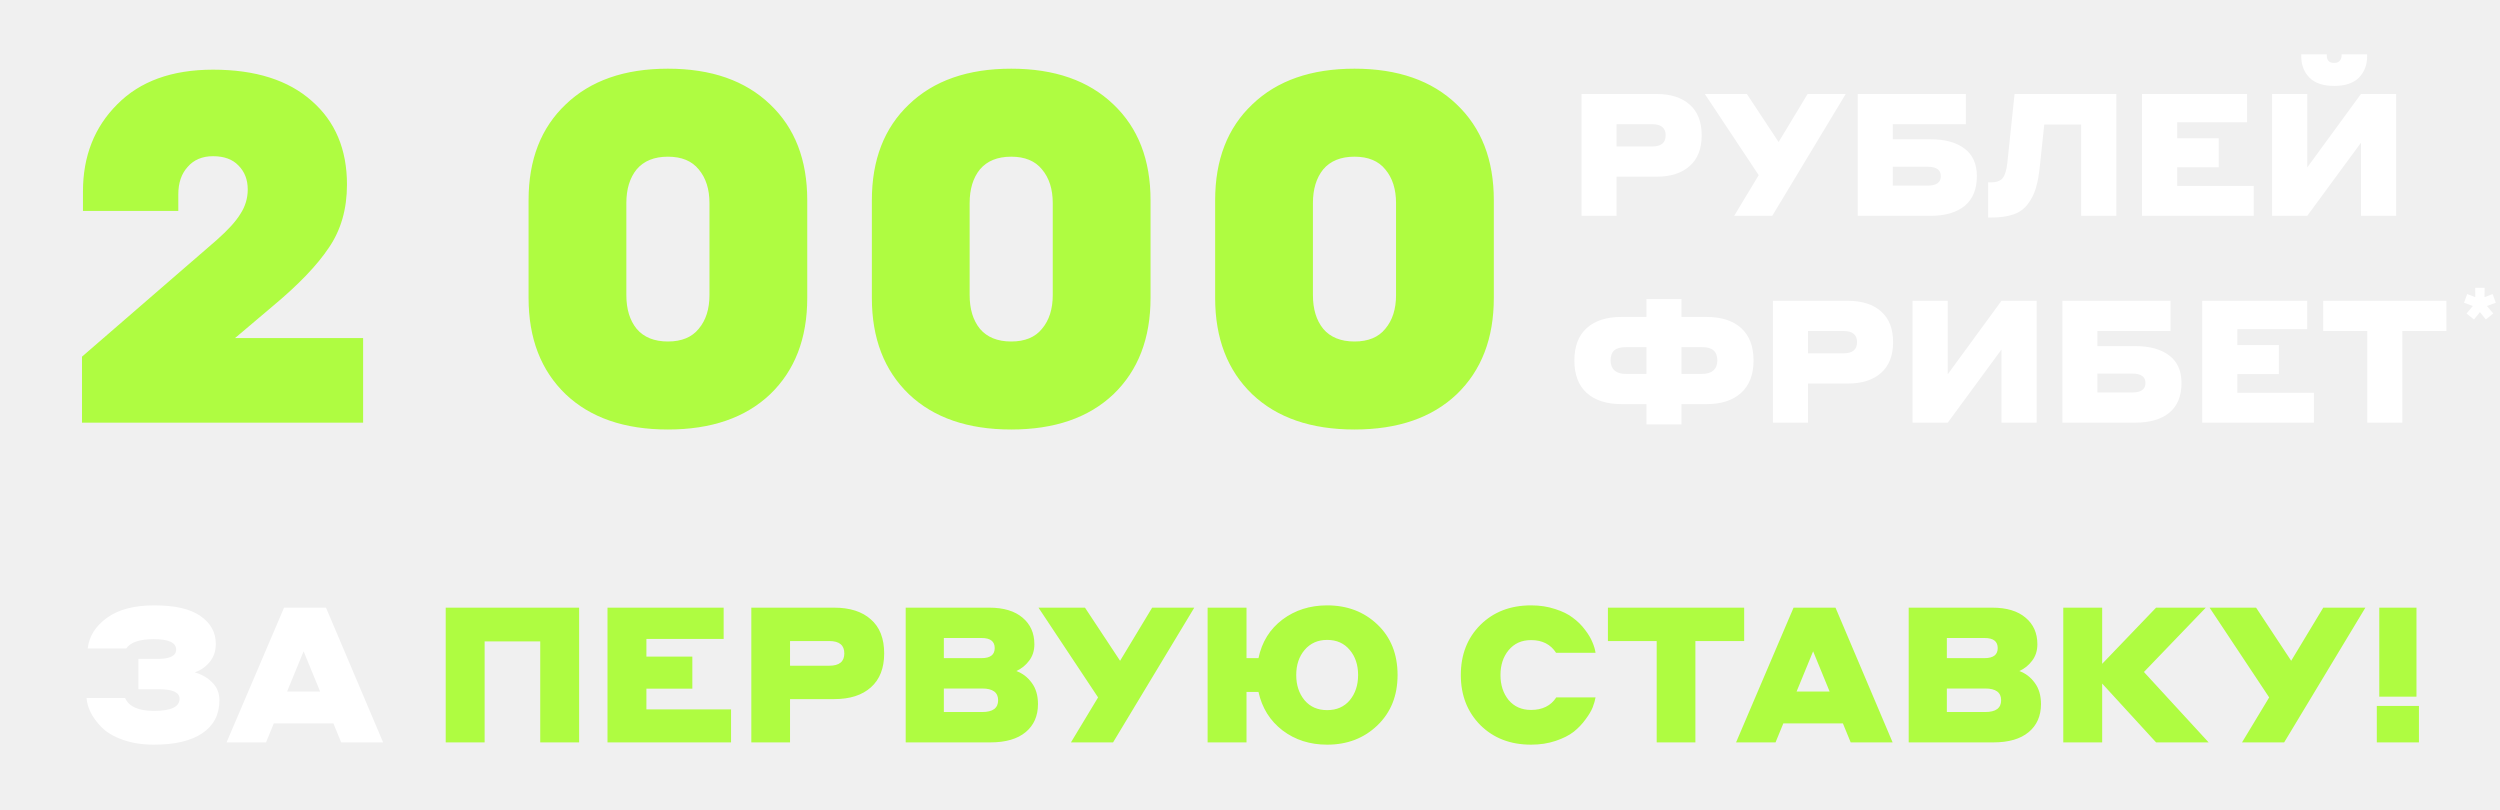
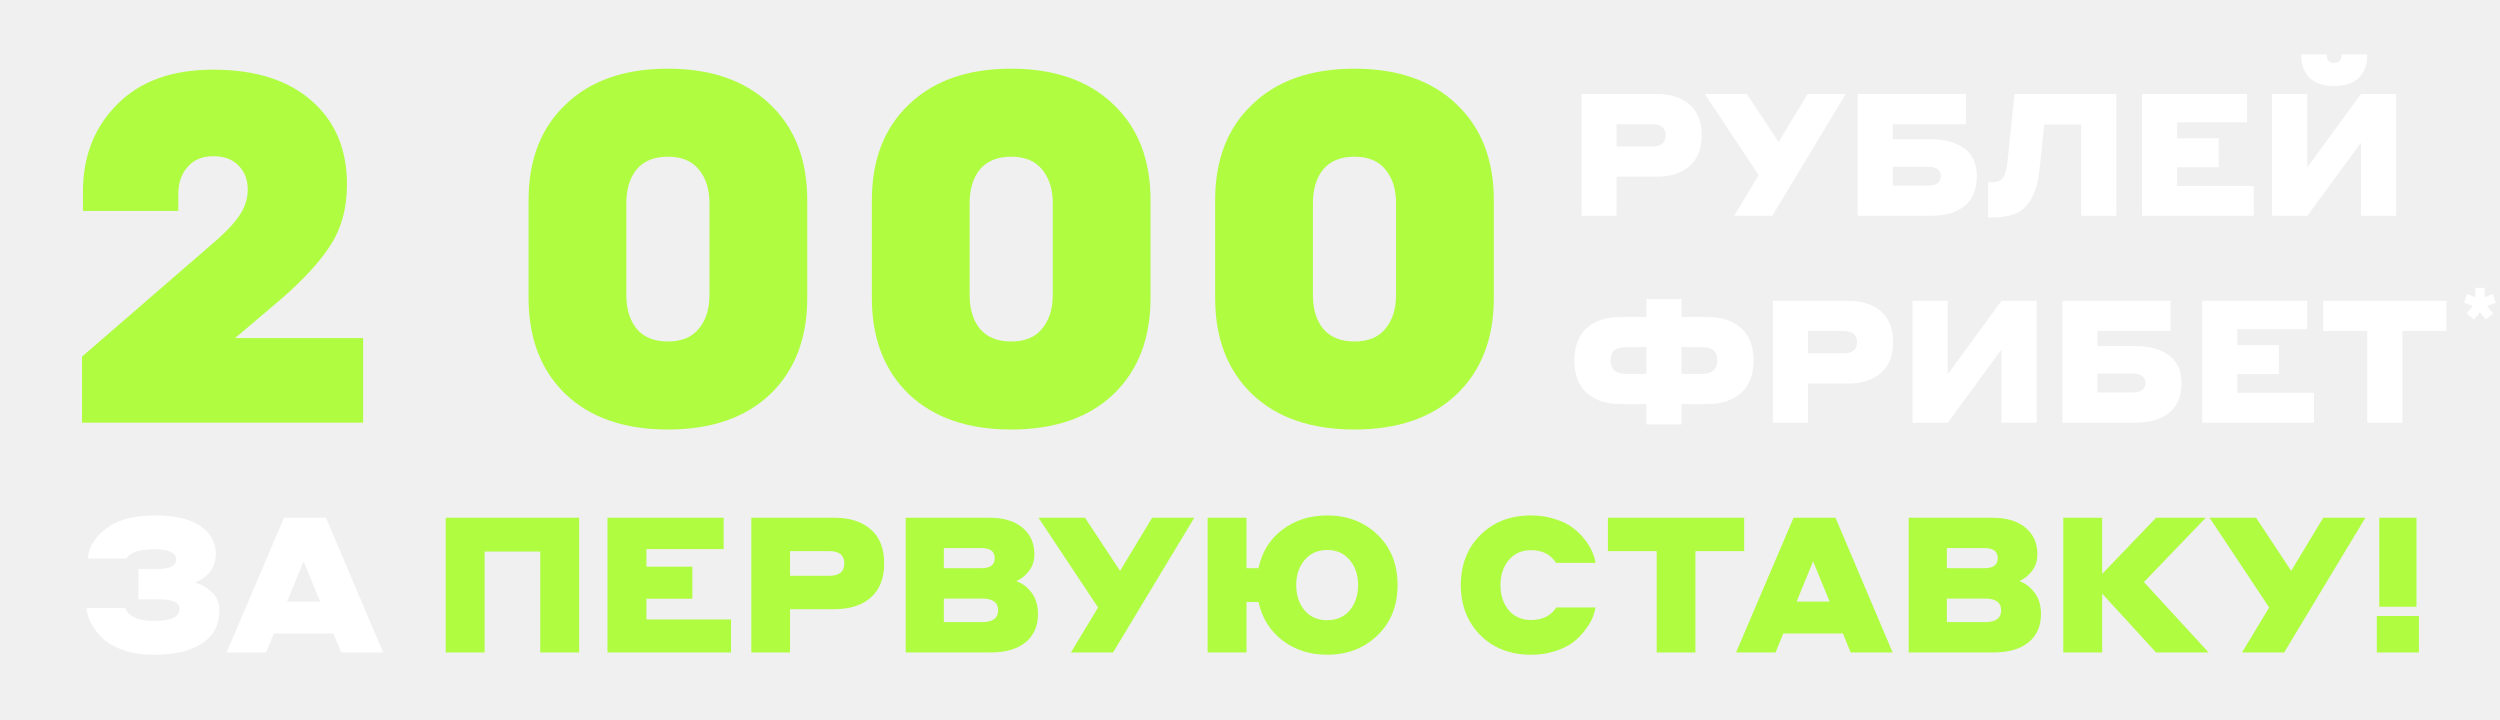
- <svg xmlns="http://www.w3.org/2000/svg" width="278" height="90" viewBox="0 0 278 90" fill="none">
+ <svg xmlns="http://www.w3.org/2000/svg" width="278" height="80" viewBox="0 0 278 80" fill="none">
  <path d="M40.379 37.595V47H9.118V39.66L24.123 26.667C25.355 25.579 26.225 24.619 26.733 23.785C27.276 22.952 27.548 22.046 27.548 21.067C27.548 19.98 27.204 19.092 26.515 18.403C25.863 17.715 24.92 17.37 23.688 17.37C22.492 17.37 21.55 17.769 20.861 18.566C20.172 19.327 19.828 20.342 19.828 21.611V23.459H9.226V21.285C9.226 17.37 10.495 14.144 13.032 11.607C15.569 9.034 19.121 7.747 23.688 7.747C28.4 7.747 32.06 8.907 34.67 11.227C37.28 13.51 38.584 16.609 38.584 20.523C38.584 23.242 37.914 25.579 36.573 27.537C35.268 29.494 33.202 31.651 30.375 34.006L26.134 37.595H40.379ZM62.909 11.607C65.663 8.961 69.451 7.638 74.272 7.638C79.092 7.638 82.88 8.961 85.634 11.607C88.389 14.217 89.766 17.769 89.766 22.263V33.136C89.766 37.631 88.389 41.201 85.634 43.847C82.88 46.456 79.092 47.761 74.272 47.761C69.451 47.761 65.663 46.456 62.909 43.847C60.154 41.201 58.777 37.631 58.777 33.136V22.263C58.777 17.769 60.154 14.217 62.909 11.607ZM70.792 36.562C71.59 37.504 72.749 37.975 74.272 37.975C75.794 37.975 76.936 37.504 77.697 36.562C78.494 35.619 78.893 34.369 78.893 32.81V22.589C78.893 21.031 78.494 19.78 77.697 18.838C76.936 17.896 75.794 17.424 74.272 17.424C72.749 17.424 71.59 17.896 70.792 18.838C70.031 19.78 69.65 21.031 69.65 22.589V32.81C69.65 34.369 70.031 35.619 70.792 36.562ZM101.082 11.607C103.837 8.961 107.625 7.638 112.445 7.638C117.266 7.638 121.053 8.961 123.808 11.607C126.562 14.217 127.94 17.769 127.94 22.263V33.136C127.94 37.631 126.562 41.201 123.808 43.847C121.053 46.456 117.266 47.761 112.445 47.761C107.625 47.761 103.837 46.456 101.082 43.847C98.328 41.201 96.951 37.631 96.951 33.136V22.263C96.951 17.769 98.328 14.217 101.082 11.607ZM108.966 36.562C109.763 37.504 110.923 37.975 112.445 37.975C113.967 37.975 115.109 37.504 115.87 36.562C116.668 35.619 117.066 34.369 117.066 32.81V22.589C117.066 21.031 116.668 19.78 115.87 18.838C115.109 17.896 113.967 17.424 112.445 17.424C110.923 17.424 109.763 17.896 108.966 18.838C108.204 19.78 107.824 21.031 107.824 22.589V32.81C107.824 34.369 108.204 35.619 108.966 36.562ZM139.256 11.607C142.01 8.961 145.798 7.638 150.619 7.638C155.439 7.638 159.227 8.961 161.981 11.607C164.736 14.217 166.113 17.769 166.113 22.263V33.136C166.113 37.631 164.736 41.201 161.981 43.847C159.227 46.456 155.439 47.761 150.619 47.761C145.798 47.761 142.01 46.456 139.256 43.847C136.501 41.201 135.124 37.631 135.124 33.136V22.263C135.124 17.769 136.501 14.217 139.256 11.607ZM147.139 36.562C147.936 37.504 149.096 37.975 150.619 37.975C152.141 37.975 153.283 37.504 154.044 36.562C154.841 35.619 155.24 34.369 155.24 32.81V22.589C155.24 21.031 154.841 19.78 154.044 18.838C153.283 17.896 152.141 17.424 150.619 17.424C149.096 17.424 147.936 17.896 147.139 18.838C146.378 19.78 145.997 21.031 145.997 22.589V32.81C145.997 34.369 146.378 35.619 147.139 36.562Z" fill="#AFFC41" />
  <path d="M175.869 24V10.45H184.19C185.78 10.45 187.015 10.845 187.892 11.633C188.783 12.409 189.228 13.548 189.228 15.049C189.228 16.538 188.783 17.677 187.892 18.465C187.015 19.254 185.78 19.649 184.19 19.649H179.762V24H175.869ZM183.713 13.809H179.762V16.29H183.713C184.718 16.29 185.221 15.876 185.221 15.049C185.221 14.223 184.718 13.809 183.713 13.809ZM197.076 24H192.839L195.568 19.477L189.576 10.45H194.251L197.782 15.794L201.007 10.45H205.244L197.076 24ZM214.675 15.488C216.303 15.488 217.569 15.838 218.473 16.538C219.376 17.225 219.828 18.243 219.828 19.591C219.828 21.042 219.376 22.142 218.473 22.893C217.569 23.631 216.303 24 214.675 24H206.583V10.45H218.606V13.809H210.476V15.488H214.675ZM214.35 18.542H210.476V20.641H214.35C215.33 20.641 215.82 20.291 215.82 19.591C215.82 18.892 215.33 18.542 214.35 18.542ZM226.845 18.351C226.743 19.394 226.59 20.253 226.387 20.927C226.183 21.602 225.878 22.2 225.471 22.721C225.076 23.243 224.548 23.618 223.887 23.847C223.225 24.076 222.392 24.191 221.387 24.191H221.081V20.279H221.368C222.004 20.279 222.449 20.119 222.703 19.801C222.958 19.471 223.13 18.898 223.219 18.084L224.02 10.45H235.337V24H231.425V13.847H227.322L226.845 18.351ZM238.192 24V10.45H249.871V13.599H242.104V15.374H246.722V18.599H242.104V20.679H250.615V24H238.192ZM259.562 6.996C259.842 6.996 260.046 6.92 260.173 6.767C260.313 6.614 260.383 6.423 260.383 6.194V6.042H263.227V6.252C263.227 7.219 262.921 8.014 262.311 8.637C261.7 9.248 260.784 9.553 259.562 9.553C258.341 9.553 257.425 9.248 256.814 8.637C256.204 8.014 255.898 7.219 255.898 6.252V6.042H258.742V6.194C258.742 6.729 259.015 6.996 259.562 6.996ZM252.654 24V10.45H256.566V18.618L262.54 10.45H266.452V24H262.54V15.87L256.566 24H252.654ZM180.318 44.939C178.664 44.939 177.373 44.525 176.444 43.698C175.528 42.859 175.07 41.656 175.07 40.092C175.07 38.514 175.528 37.312 176.444 36.484C177.36 35.657 178.645 35.244 180.299 35.244H183.085V33.259H186.979V35.244H189.765C191.419 35.244 192.704 35.657 193.62 36.484C194.536 37.312 194.994 38.514 194.994 40.092C194.994 41.656 194.53 42.859 193.601 43.698C192.685 44.525 191.4 44.939 189.746 44.939H186.979V47.191H183.085V44.939H180.318ZM183.085 41.58V38.603H180.795C180.21 38.603 179.777 38.724 179.498 38.965C179.23 39.207 179.097 39.583 179.097 40.092C179.097 40.562 179.243 40.931 179.536 41.198C179.828 41.453 180.248 41.58 180.795 41.58H183.085ZM189.269 38.603H186.979V41.58H189.269C189.816 41.58 190.236 41.453 190.528 41.198C190.821 40.931 190.967 40.562 190.967 40.092C190.967 39.583 190.827 39.207 190.547 38.965C190.28 38.724 189.854 38.603 189.269 38.603ZM197.153 47V33.45H205.474C207.064 33.45 208.298 33.844 209.176 34.633C210.067 35.409 210.512 36.548 210.512 38.049C210.512 39.538 210.067 40.677 209.176 41.465C208.298 42.254 207.064 42.649 205.474 42.649H201.046V47H197.153ZM204.996 36.809H201.046V39.29H204.996C206.002 39.29 206.504 38.876 206.504 38.049C206.504 37.222 206.002 36.809 204.996 36.809ZM212.677 47V33.45H216.59V41.618L222.563 33.45H226.475V47H222.563V38.87L216.59 47H212.677ZM237.431 38.488C239.059 38.488 240.325 38.838 241.229 39.538C242.132 40.225 242.584 41.243 242.584 42.592C242.584 44.042 242.132 45.142 241.229 45.893C240.325 46.631 239.059 47 237.431 47H229.339V33.45H241.362V36.809H233.232V38.488H237.431ZM237.106 41.542H233.232V43.641H237.106C238.086 43.641 238.576 43.291 238.576 42.592C238.576 41.892 238.086 41.542 237.106 41.542ZM244.882 47V33.45H256.562V36.599H248.795V38.374H253.413V41.599H248.795V43.679H257.306V47H244.882ZM263.242 47V36.809H258.338V33.45H272.04V36.809H267.136V47H263.242Z" fill="white" />
  <path d="M275.243 32L275.25 33.044L274.349 32.698L274 33.663L274.977 34.024L274.28 34.864L275.106 35.531L275.765 34.707L276.425 35.523L277.25 34.856L276.553 34.024L277.531 33.663L277.182 32.698L276.281 33.044L276.288 32H275.243Z" fill="white" />
-   <path d="M17.16 67.317C19.453 67.317 21.163 67.711 22.288 68.499C23.428 69.287 23.998 70.321 23.998 71.601C23.998 72.389 23.773 73.058 23.322 73.606C22.872 74.155 22.317 74.542 21.655 74.767C22.443 74.992 23.097 75.372 23.618 75.906C24.138 76.427 24.399 77.081 24.399 77.869C24.399 79.445 23.773 80.662 22.52 81.52C21.268 82.378 19.468 82.807 17.118 82.807C15.81 82.807 14.649 82.624 13.636 82.258C12.623 81.893 11.842 81.428 11.293 80.866C10.745 80.303 10.337 79.747 10.069 79.198C9.802 78.636 9.655 78.108 9.626 77.616H13.91C14.332 78.573 15.402 79.051 17.118 79.051C19.017 79.051 19.967 78.601 19.967 77.7C19.967 76.997 19.207 76.645 17.688 76.645H15.388V73.269H17.54C18.905 73.269 19.587 72.924 19.587 72.234C19.587 71.461 18.757 71.074 17.097 71.074C15.535 71.074 14.515 71.418 14.037 72.108H9.753C9.908 70.757 10.618 69.625 11.884 68.71C13.151 67.782 14.909 67.317 17.16 67.317ZM37.939 82.554L37.074 80.444H30.447L29.582 82.554H25.193L31.587 67.571H36.251L42.603 82.554H37.939ZM31.925 76.898H35.597L33.761 72.424L31.925 76.898Z" fill="white" />
-   <path d="M49.564 82.554V67.571H64.399V82.554H60.073V71.327H53.89V82.554H49.564ZM67.555 82.554V67.571H80.47V71.053H71.881V73.015H76.988V76.582H71.881V78.882H81.293V82.554H67.555ZM83.547 82.554V67.571H92.748C94.507 67.571 95.872 68.007 96.842 68.879C97.827 69.737 98.32 70.996 98.32 72.656C98.32 74.303 97.827 75.562 96.842 76.434C95.872 77.306 94.507 77.742 92.748 77.742H87.852V82.554H83.547ZM92.221 71.285H87.852V74.028H92.221C93.332 74.028 93.888 73.571 93.888 72.656C93.888 71.742 93.332 71.285 92.221 71.285ZM100.714 82.554V67.571H110C111.604 67.571 112.842 67.944 113.714 68.689C114.586 69.421 115.022 70.406 115.022 71.644C115.022 72.361 114.825 72.973 114.431 73.48C114.052 73.986 113.58 74.366 113.018 74.619C113.707 74.872 114.277 75.308 114.727 75.927C115.191 76.547 115.423 77.334 115.423 78.291C115.423 79.614 114.966 80.655 114.052 81.414C113.137 82.174 111.829 82.554 110.126 82.554H100.714ZM109.156 70.947H104.956V73.184H109.156C110.126 73.184 110.612 72.811 110.612 72.066C110.612 71.32 110.126 70.947 109.156 70.947ZM109.219 76.561H104.956V79.177H109.219C110.401 79.177 110.992 78.741 110.992 77.869C110.992 76.997 110.401 76.561 109.219 76.561ZM123.773 82.554H119.088L122.106 77.552L115.479 67.571H120.65L124.554 73.48L128.12 67.571H132.805L123.773 82.554ZM134.286 82.554V67.571H138.612V73.184H139.942C140.321 71.383 141.208 69.955 142.601 68.9C144.007 67.845 145.668 67.317 147.581 67.317C149.818 67.317 151.682 68.028 153.173 69.449C154.665 70.87 155.41 72.741 155.41 75.062C155.41 77.356 154.665 79.22 153.173 80.655C151.682 82.09 149.818 82.807 147.581 82.807C145.668 82.807 144.014 82.28 142.622 81.224C141.229 80.155 140.335 78.727 139.942 76.941H138.612V82.554H134.286ZM145.07 77.869C145.689 78.601 146.526 78.966 147.581 78.966C148.636 78.966 149.473 78.601 150.092 77.869C150.711 77.123 151.021 76.188 151.021 75.062C151.021 73.937 150.711 73.008 150.092 72.277C149.473 71.531 148.636 71.158 147.581 71.158C146.54 71.158 145.703 71.531 145.07 72.277C144.451 73.008 144.141 73.937 144.141 75.062C144.141 76.188 144.451 77.123 145.07 77.869ZM170.251 82.807C167.958 82.807 166.079 82.083 164.616 80.634C163.167 79.17 162.443 77.313 162.443 75.062C162.443 72.797 163.167 70.94 164.616 69.491C166.079 68.042 167.958 67.317 170.251 67.317C171.222 67.317 172.108 67.451 172.91 67.718C173.726 67.972 174.387 68.295 174.893 68.689C175.414 69.069 175.864 69.512 176.244 70.019C176.624 70.511 176.898 70.968 177.067 71.39C177.25 71.812 177.37 72.213 177.426 72.593H173.036C172.431 71.651 171.503 71.179 170.251 71.179C169.21 71.179 168.38 71.552 167.761 72.298C167.156 73.029 166.853 73.951 166.853 75.062C166.853 76.174 167.156 77.102 167.761 77.848C168.38 78.579 169.21 78.945 170.251 78.945C171.517 78.945 172.453 78.481 173.057 77.552H177.426C177.37 77.876 177.264 78.242 177.109 78.65C176.955 79.044 176.687 79.494 176.307 80.001C175.942 80.507 175.505 80.964 174.999 81.372C174.493 81.766 173.824 82.104 172.994 82.385C172.164 82.666 171.25 82.807 170.251 82.807ZM184.223 82.554V71.285H178.8V67.571H193.952V71.285H188.528V82.554H184.223ZM205.797 82.554L204.931 80.444H198.305L197.44 82.554H193.05L199.444 67.571H204.108L210.46 82.554H205.797ZM199.782 76.898H203.454L201.618 72.424L199.782 76.898ZM212.248 82.554V67.571H221.534C223.138 67.571 224.376 67.944 225.248 68.689C226.12 69.421 226.556 70.406 226.556 71.644C226.556 72.361 226.359 72.973 225.966 73.48C225.586 73.986 225.114 74.366 224.552 74.619C225.241 74.872 225.811 75.308 226.261 75.927C226.725 76.547 226.957 77.334 226.957 78.291C226.957 79.614 226.5 80.655 225.586 81.414C224.671 82.174 223.363 82.554 221.66 82.554H212.248ZM220.69 70.947H216.49V73.184H220.69C221.66 73.184 222.146 72.811 222.146 72.066C222.146 71.32 221.66 70.947 220.69 70.947ZM220.753 76.561H216.49V79.177H220.753C221.935 79.177 222.526 78.741 222.526 77.869C222.526 76.997 221.935 76.561 220.753 76.561ZM229.436 82.554V67.571H233.762V73.817L239.756 67.571H245.285L238.405 74.725L245.601 82.554H239.756L233.762 76.012V82.554H229.436ZM253.999 82.554H249.314L252.332 77.552L245.705 67.571H250.876L254.78 73.48L258.346 67.571H263.031L253.999 82.554ZM264.575 77.468V67.571H268.712V77.468H264.575ZM264.301 82.554V78.502H268.986V82.554H264.301Z" fill="#AFFC41" />
+   <path d="M17.16 57.317C19.453 57.317 21.163 57.711 22.288 58.499C23.428 59.287 23.998 60.321 23.998 61.601C23.998 62.389 23.773 63.057 23.322 63.606C22.872 64.155 22.317 64.542 21.655 64.767C22.443 64.992 23.097 65.372 23.618 65.906C24.138 66.427 24.399 67.081 24.399 67.869C24.399 69.445 23.773 70.662 22.52 71.52C21.268 72.378 19.468 72.807 17.118 72.807C15.81 72.807 14.649 72.624 13.636 72.258C12.623 71.893 11.842 71.428 11.293 70.866C10.745 70.303 10.337 69.747 10.069 69.198C9.802 68.636 9.655 68.108 9.626 67.616H13.91C14.332 68.573 15.402 69.051 17.118 69.051C19.017 69.051 19.967 68.601 19.967 67.7C19.967 66.997 19.207 66.645 17.688 66.645H15.388V63.269H17.54C18.905 63.269 19.587 62.924 19.587 62.234C19.587 61.461 18.757 61.074 17.097 61.074C15.535 61.074 14.515 61.419 14.037 62.108H9.753C9.908 60.757 10.618 59.625 11.884 58.71C13.151 57.782 14.909 57.317 17.16 57.317ZM37.939 72.554L37.074 70.444H30.447L29.582 72.554H25.193L31.587 57.571H36.251L42.603 72.554H37.939ZM31.925 66.898H35.597L33.761 62.424L31.925 66.898Z" fill="white" />
+   <path d="M49.564 72.554V57.571H64.399V72.554H60.073V61.327H53.89V72.554H49.564ZM67.555 72.554V57.571H80.47V61.053H71.881V63.015H76.988V66.582H71.881V68.882H81.293V72.554H67.555ZM83.547 72.554V57.571H92.748C94.507 57.571 95.872 58.007 96.842 58.879C97.827 59.737 98.32 60.996 98.32 62.657C98.32 64.303 97.827 65.562 96.842 66.434C95.872 67.306 94.507 67.742 92.748 67.742H87.852V72.554H83.547ZM92.221 61.285H87.852V64.028H92.221C93.332 64.028 93.888 63.571 93.888 62.657C93.888 61.742 93.332 61.285 92.221 61.285ZM100.714 72.554V57.571H110C111.604 57.571 112.842 57.944 113.714 58.689C114.586 59.421 115.022 60.406 115.022 61.644C115.022 62.361 114.825 62.973 114.431 63.48C114.052 63.986 113.58 64.366 113.018 64.619C113.707 64.872 114.277 65.308 114.727 65.927C115.191 66.547 115.423 67.334 115.423 68.291C115.423 69.614 114.966 70.655 114.052 71.414C113.137 72.174 111.829 72.554 110.126 72.554H100.714ZM109.156 60.947H104.956V63.184H109.156C110.126 63.184 110.612 62.811 110.612 62.066C110.612 61.32 110.126 60.947 109.156 60.947ZM109.219 66.561H104.956V69.177H109.219C110.401 69.177 110.992 68.741 110.992 67.869C110.992 66.997 110.401 66.561 109.219 66.561ZM123.773 72.554H119.088L122.106 67.552L115.479 57.571H120.65L124.554 63.48L128.12 57.571H132.805L123.773 72.554ZM134.286 72.554V57.571H138.612V63.184H139.942C140.321 61.383 141.208 59.955 142.601 58.9C144.007 57.845 145.668 57.317 147.581 57.317C149.818 57.317 151.682 58.028 153.173 59.449C154.665 60.87 155.41 62.741 155.41 65.062C155.41 67.356 154.665 69.22 153.173 70.655C151.682 72.09 149.818 72.807 147.581 72.807C145.668 72.807 144.014 72.28 142.622 71.224C141.229 70.155 140.335 68.727 139.942 66.941H138.612V72.554H134.286ZM145.07 67.869C145.689 68.601 146.526 68.966 147.581 68.966C148.636 68.966 149.473 68.601 150.092 67.869C150.711 67.123 151.021 66.188 151.021 65.062C151.021 63.937 150.711 63.008 150.092 62.277C149.473 61.531 148.636 61.158 147.581 61.158C146.54 61.158 145.703 61.531 145.07 62.277C144.451 63.008 144.141 63.937 144.141 65.062C144.141 66.188 144.451 67.123 145.07 67.869ZM170.251 72.807C167.958 72.807 166.079 72.083 164.616 70.634C163.167 69.17 162.443 67.313 162.443 65.062C162.443 62.797 163.167 60.94 164.616 59.491C166.079 58.042 167.958 57.317 170.251 57.317C171.222 57.317 172.108 57.451 172.91 57.718C173.726 57.972 174.387 58.295 174.893 58.689C175.414 59.069 175.864 59.512 176.244 60.019C176.624 60.511 176.898 60.968 177.067 61.39C177.25 61.812 177.37 62.213 177.426 62.593H173.036C172.431 61.651 171.503 61.179 170.251 61.179C169.21 61.179 168.38 61.552 167.761 62.298C167.156 63.029 166.853 63.951 166.853 65.062C166.853 66.174 167.156 67.102 167.761 67.848C168.38 68.579 169.21 68.945 170.251 68.945C171.517 68.945 172.453 68.481 173.057 67.552H177.426C177.37 67.876 177.264 68.242 177.109 68.65C176.955 69.044 176.687 69.494 176.307 70.001C175.942 70.507 175.505 70.964 174.999 71.372C174.493 71.766 173.824 72.104 172.994 72.385C172.164 72.666 171.25 72.807 170.251 72.807ZM184.223 72.554V61.285H178.8V57.571H193.952V61.285H188.528V72.554H184.223ZM205.797 72.554L204.931 70.444H198.305L197.44 72.554H193.05L199.444 57.571H204.108L210.46 72.554H205.797ZM199.782 66.898H203.454L201.618 62.424L199.782 66.898ZM212.248 72.554V57.571H221.534C223.138 57.571 224.376 57.944 225.248 58.689C226.12 59.421 226.556 60.406 226.556 61.644C226.556 62.361 226.359 62.973 225.966 63.48C225.586 63.986 225.114 64.366 224.552 64.619C225.241 64.872 225.811 65.308 226.261 65.927C226.725 66.547 226.957 67.334 226.957 68.291C226.957 69.614 226.5 70.655 225.586 71.414C224.671 72.174 223.363 72.554 221.66 72.554H212.248ZM220.69 60.947H216.49V63.184H220.69C221.66 63.184 222.146 62.811 222.146 62.066C222.146 61.32 221.66 60.947 220.69 60.947ZM220.753 66.561H216.49V69.177H220.753C221.935 69.177 222.526 68.741 222.526 67.869C222.526 66.997 221.935 66.561 220.753 66.561ZM229.436 72.554V57.571H233.762V63.817L239.756 57.571H245.285L238.405 64.725L245.601 72.554H239.756L233.762 66.012V72.554H229.436ZM253.999 72.554H249.314L252.332 67.552L245.705 57.571H250.876L254.78 63.48L258.346 57.571H263.031L253.999 72.554ZM264.575 67.468V57.571H268.712V67.468H264.575ZM264.301 72.554V68.502H268.986V72.554H264.301Z" fill="#AFFC41" />
</svg>
